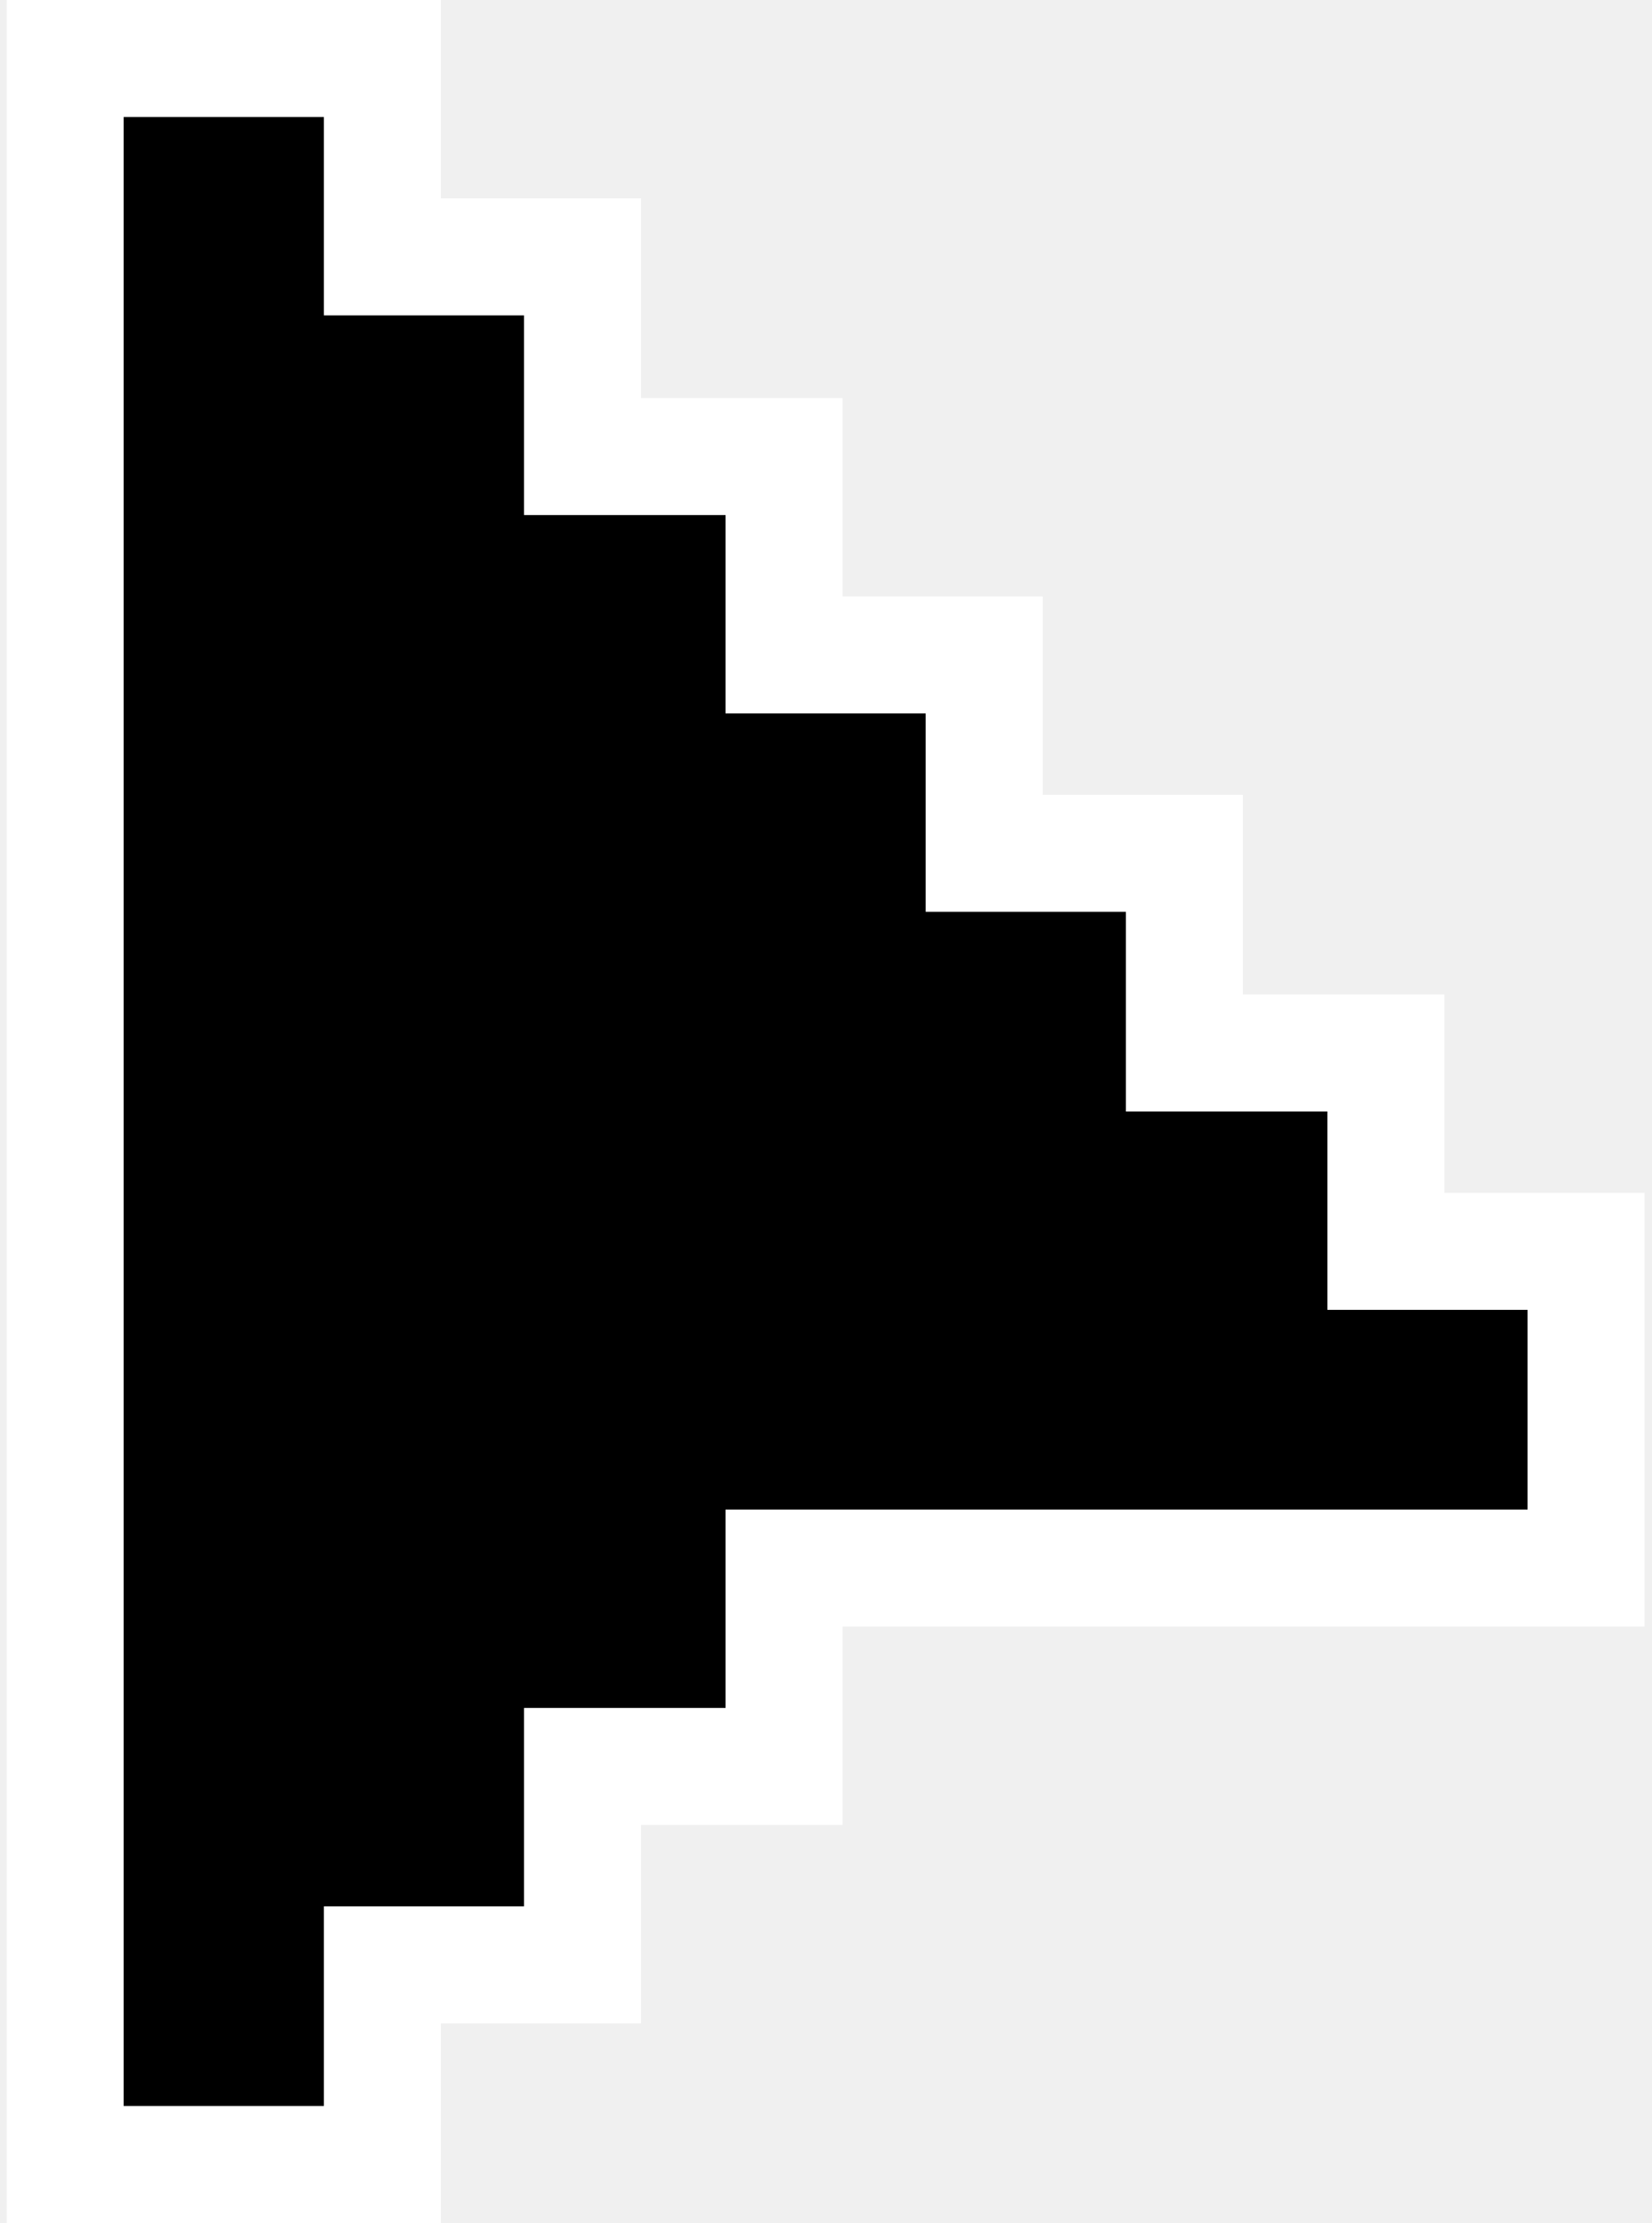
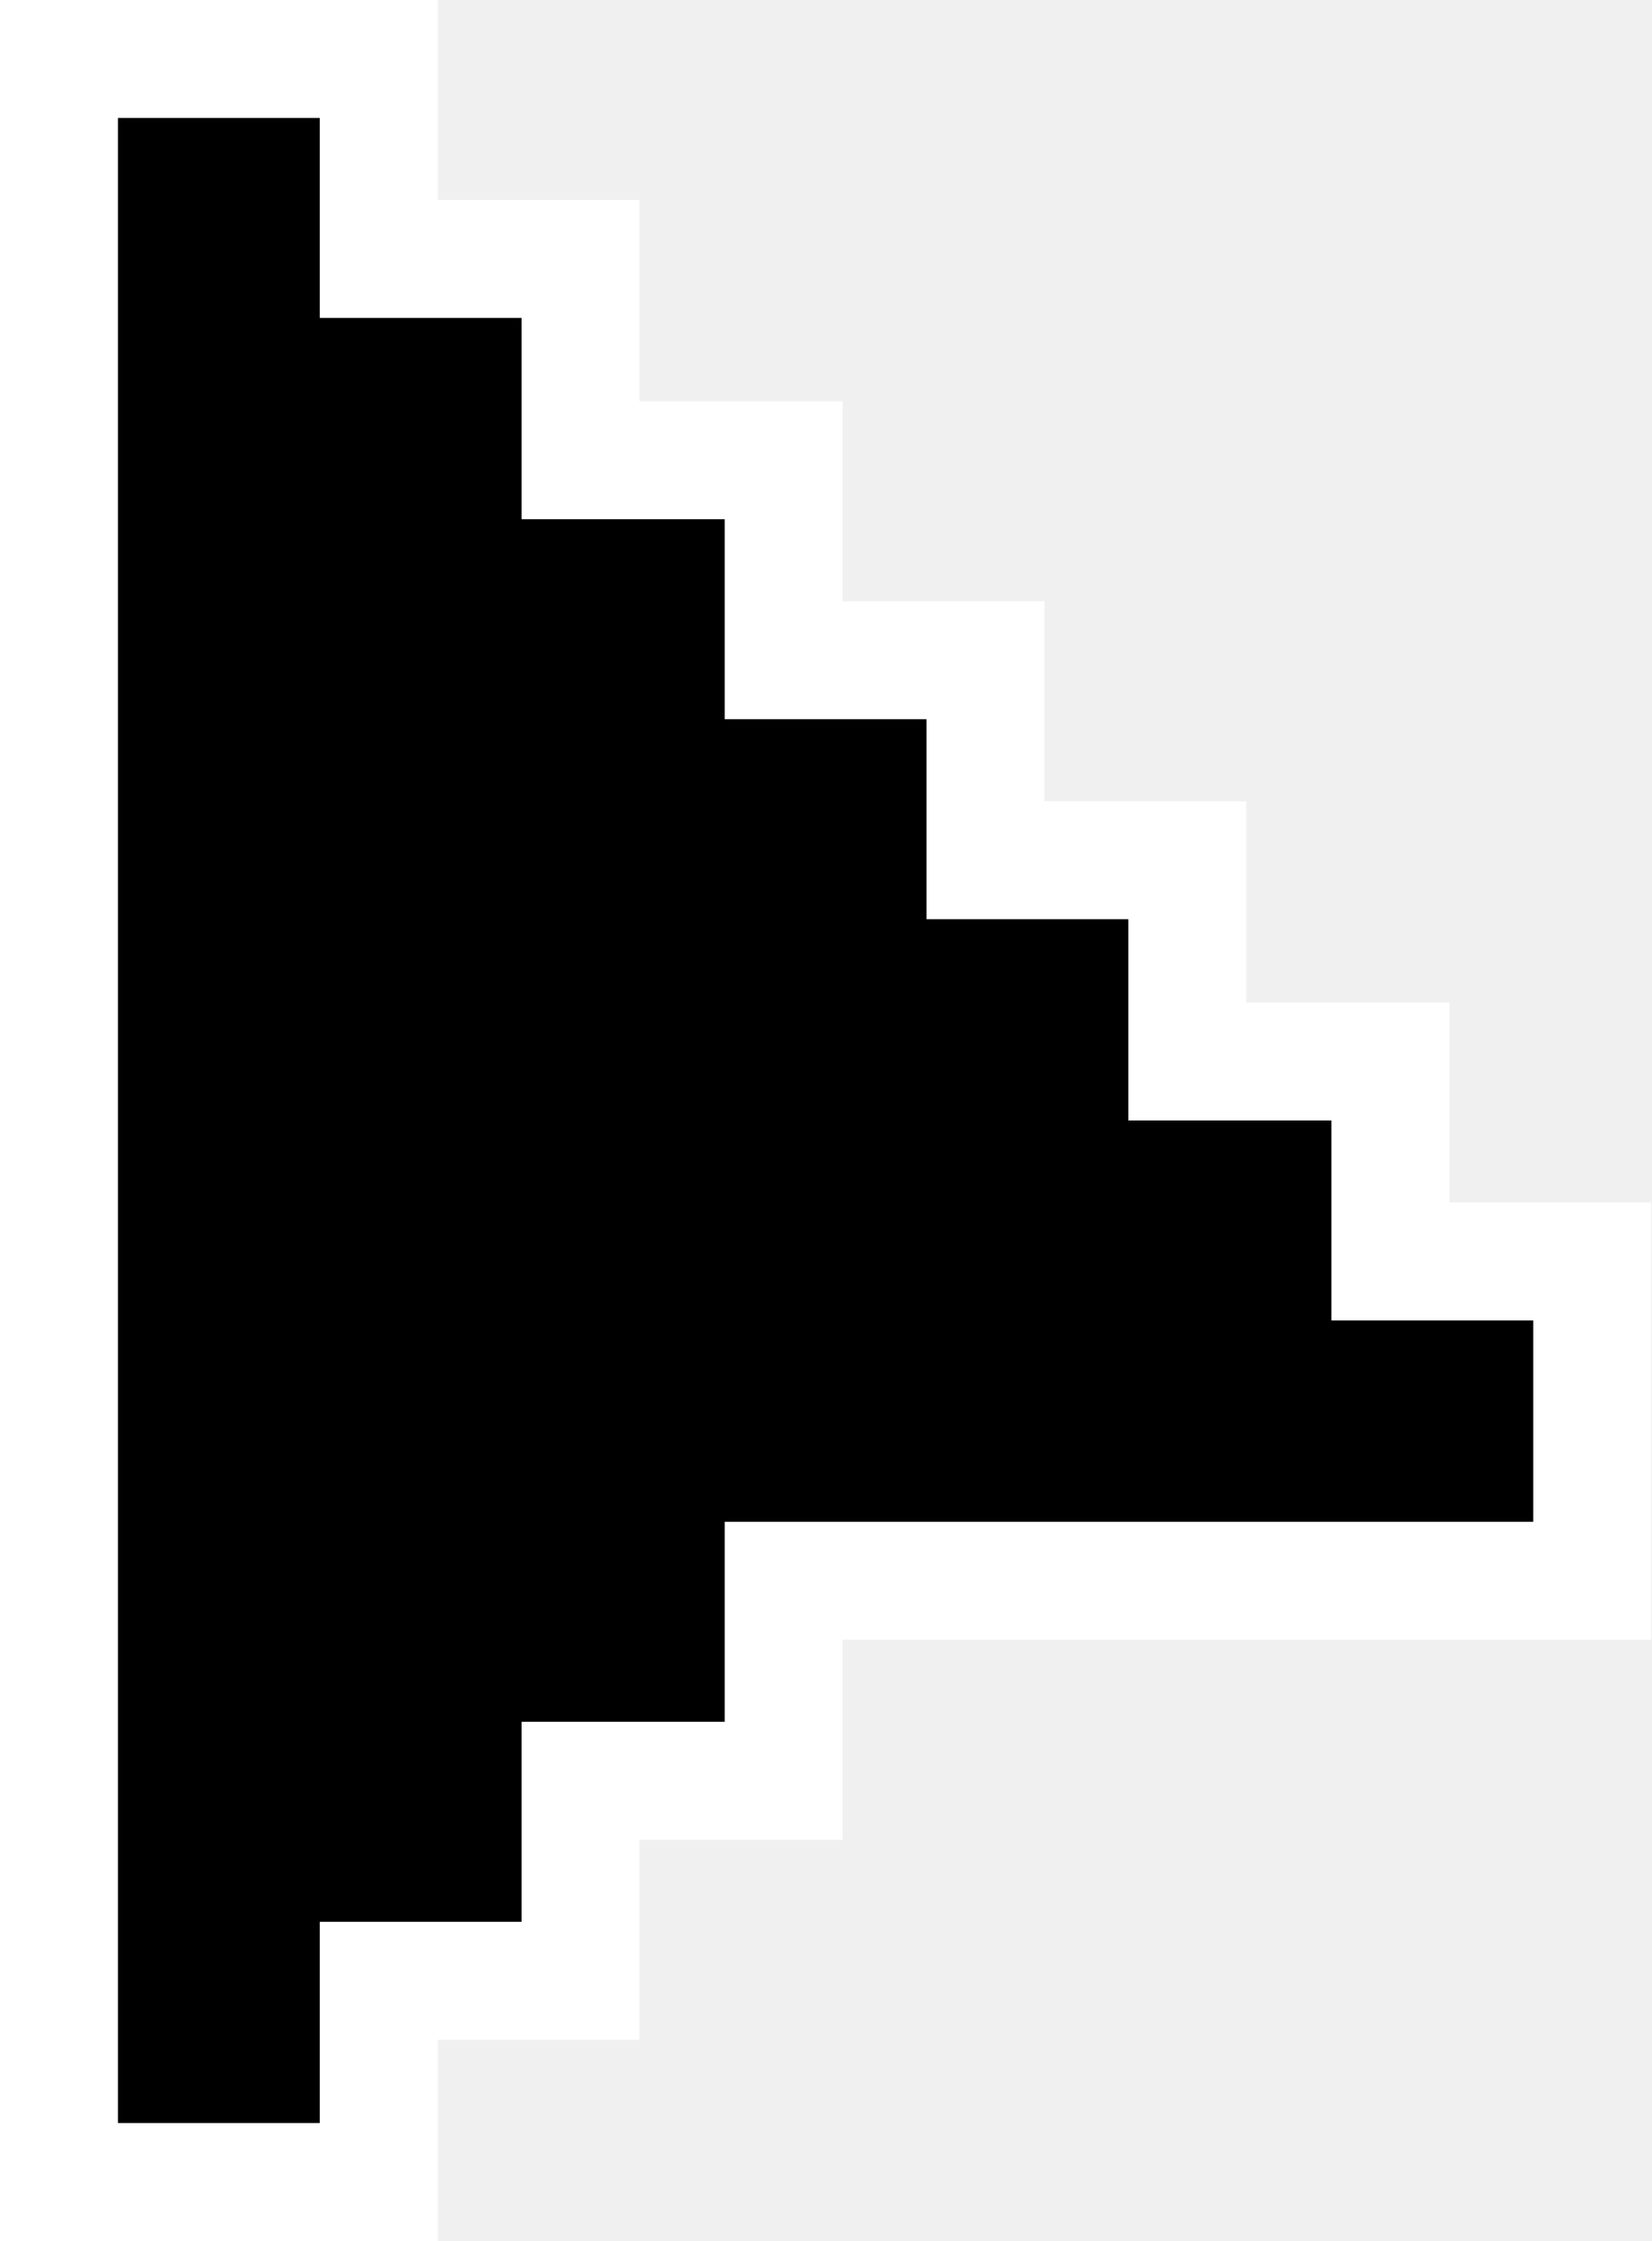
- <svg xmlns="http://www.w3.org/2000/svg" width="26" height="35" viewBox="0 0 70 95" fill="none">
+ <svg xmlns="http://www.w3.org/2000/svg" width="14" height="19" viewBox="0 0 70 95" fill="none">
  <path d="M16.056 2.5V10.977H24.61V19.511H33.223V27.989H41.777V36.467H50.333V45H58.944V53.477H67.5V67.011H33.223V75.489H24.61V83.967H16.056V92.5H2.5V2.5H16.056Z" fill="black" stroke="white" stroke-width="5" />
</svg>
